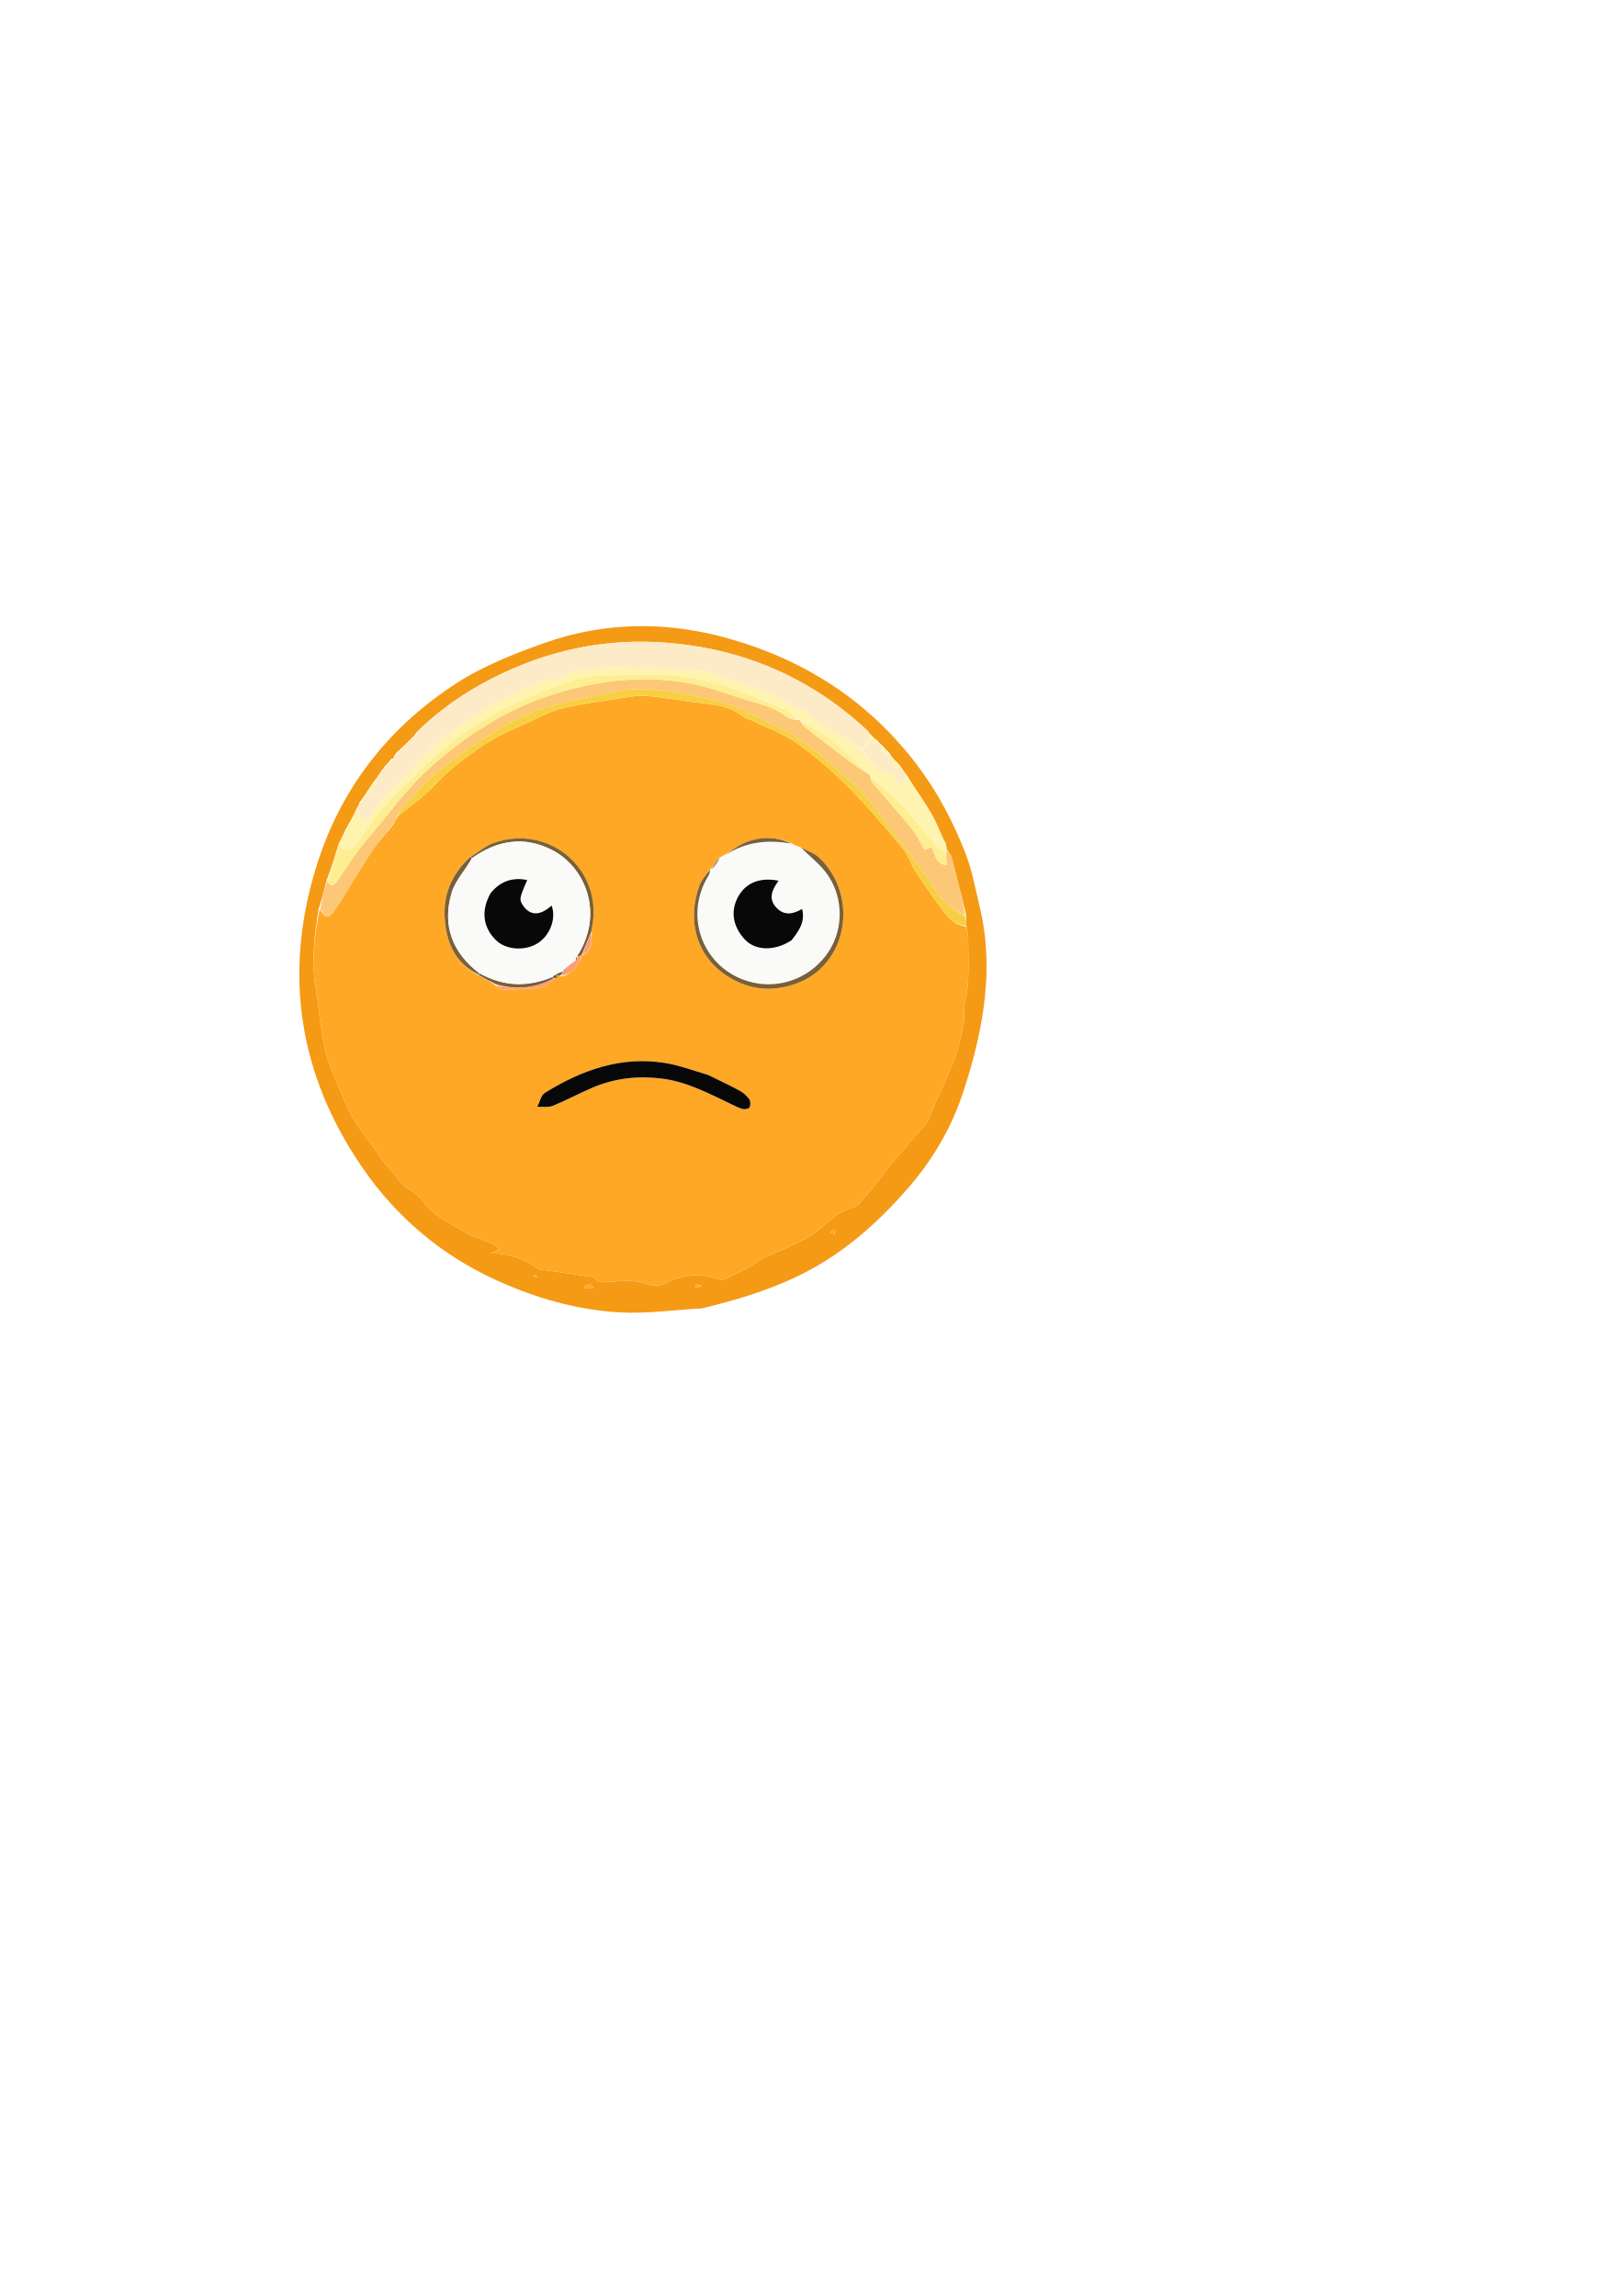
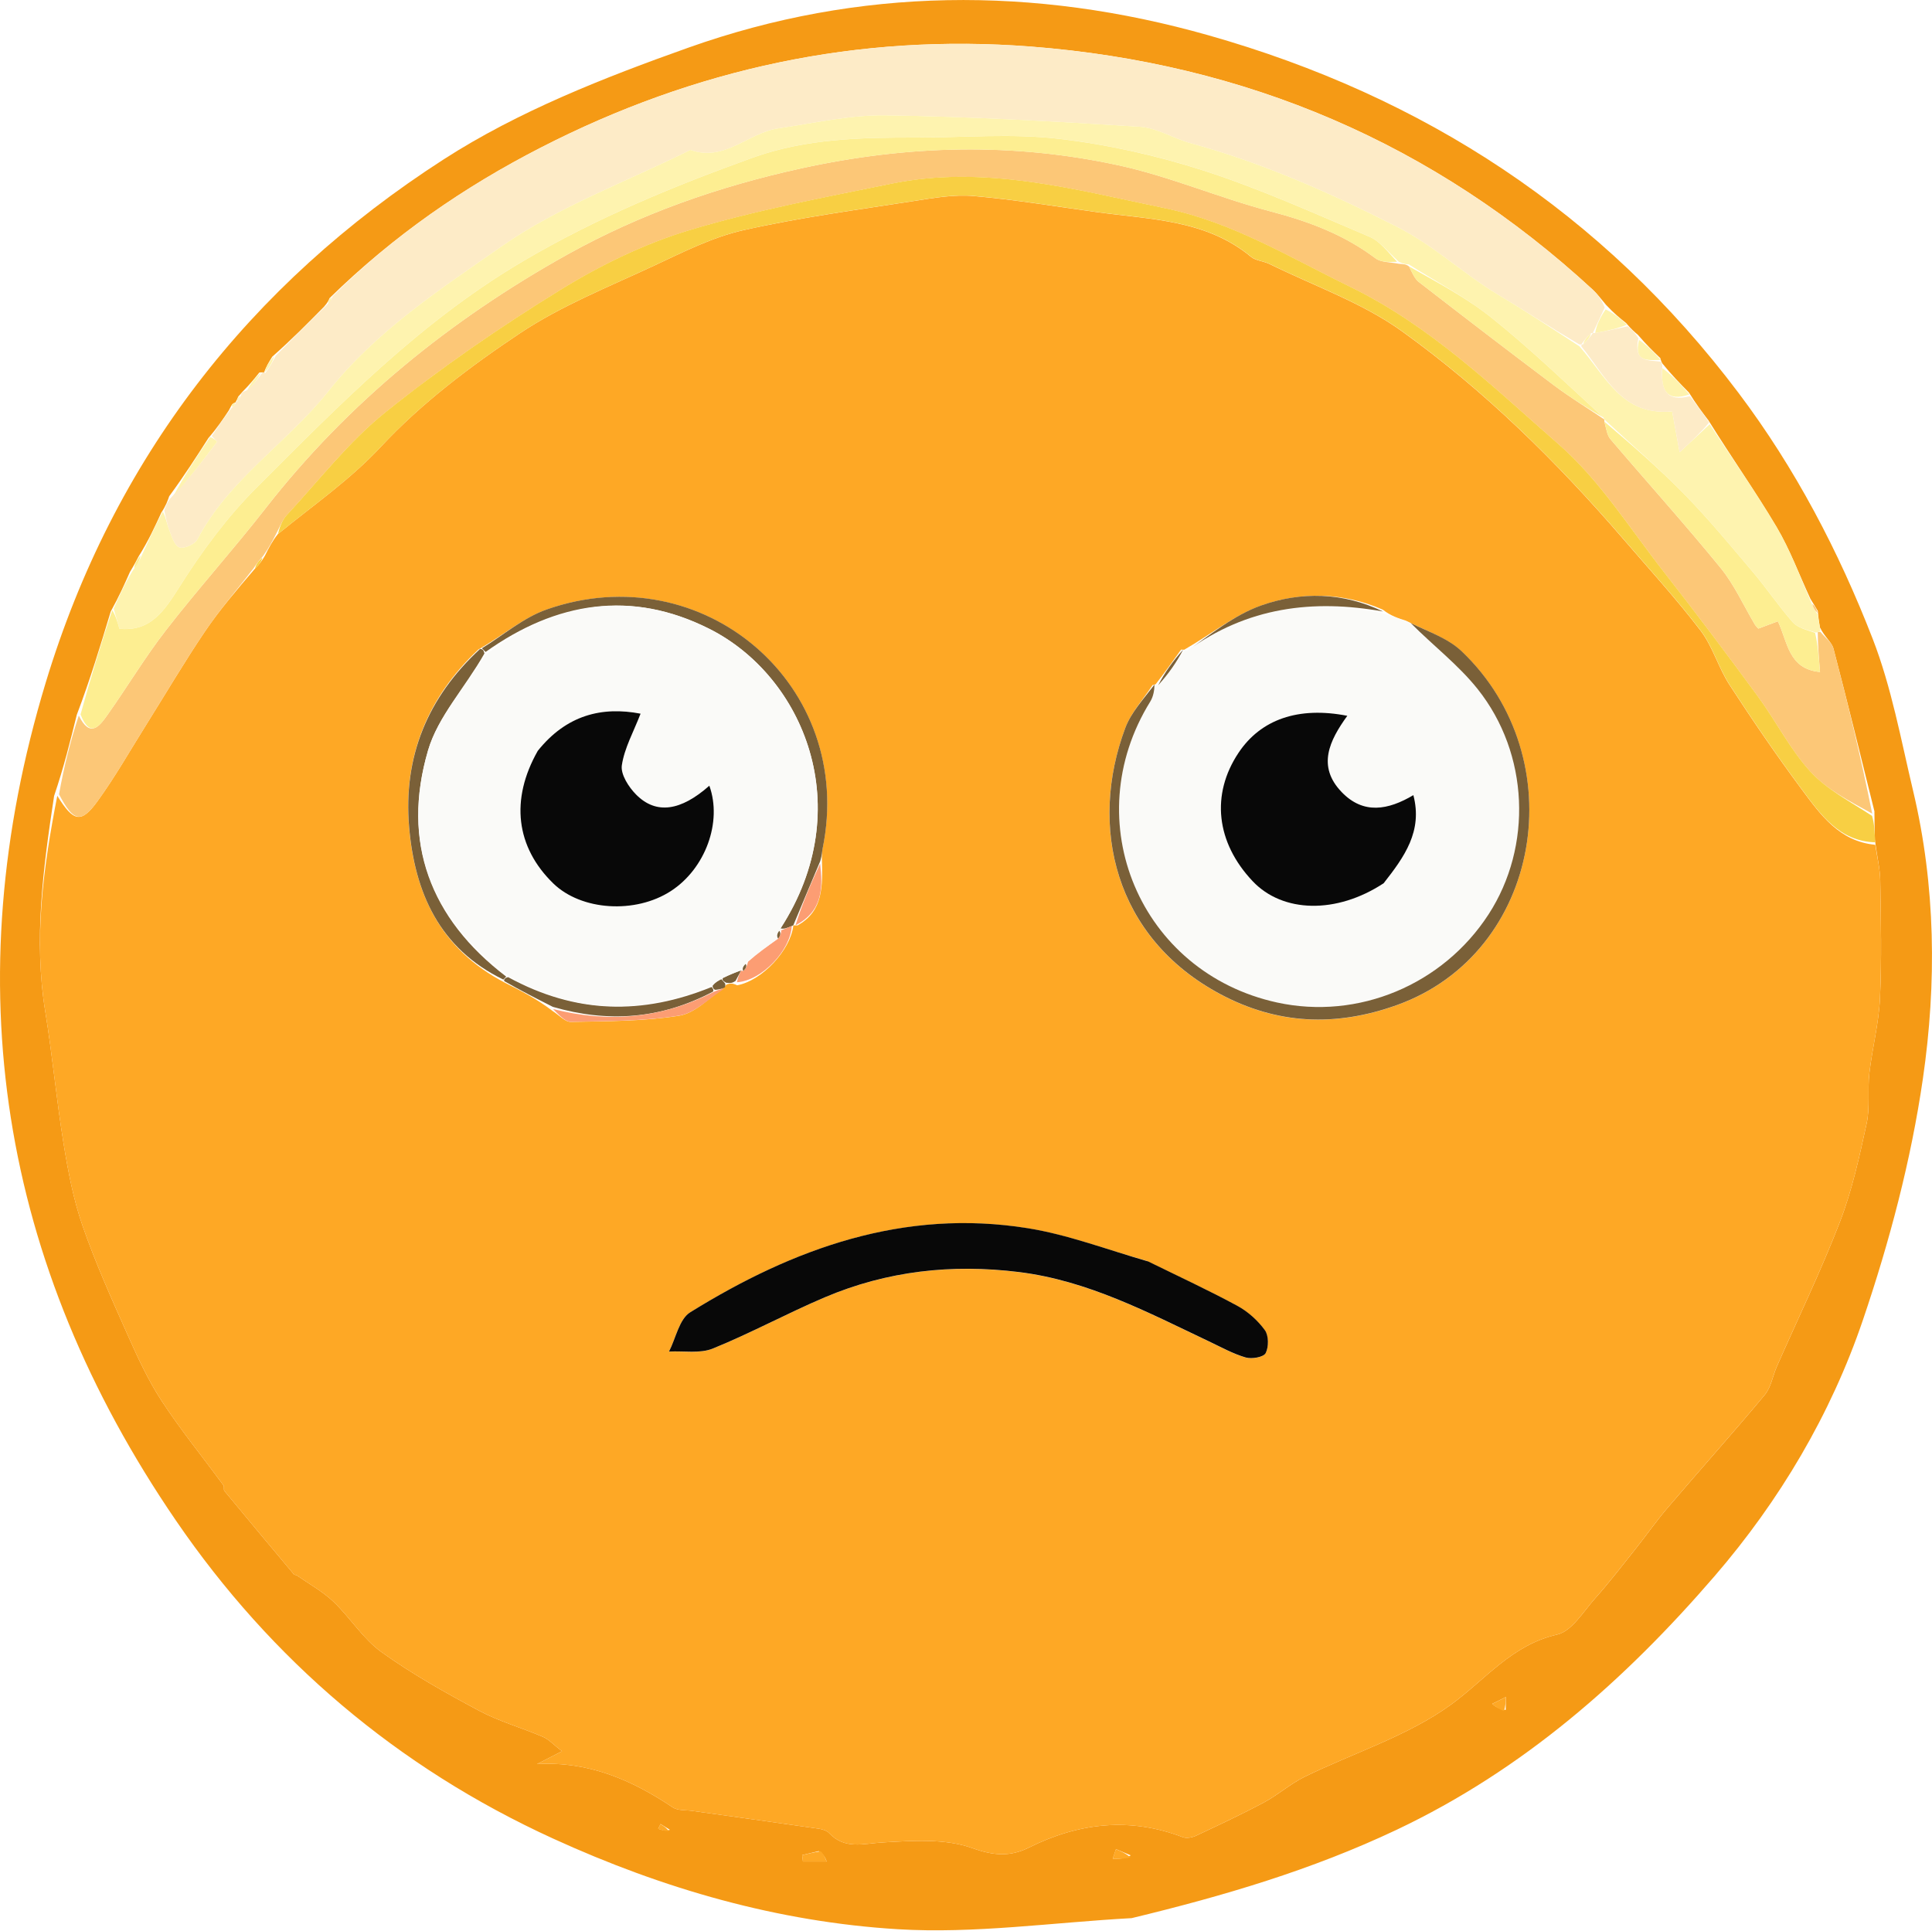
- <svg xmlns="http://www.w3.org/2000/svg" width="210mm" height="297mm" viewBox="0 0 210 297" version="1.1" id="svg2266">
+ <svg xmlns="http://www.w3.org/2000/svg" width="88.883mm" height="88.816mm" viewBox="0 0 88.883 88.816" version="1.1" id="svg2266">
  <defs id="defs2260" />
-   <g id="layer1">
+   <g id="layer1" transform="translate(-38.71321,-80.99081)">
    <path style="opacity:1;fill:#f59a15;stroke:none;stroke-width:0.265" d="m 90.78,169.246 c -3.667,0.201 -7.242,0.726 -10.771,0.51 -5.51,-0.337 -10.78,-1.853 -15.847,-4.169 -7.174,-3.278 -12.973,-8.228 -17.353,-14.632 -8.083,-11.819 -10.176,-24.733 -5.996,-38.545 3.119,-10.304 9.363,-18.323 18.316,-24.089 3.436,-2.213 7.379,-3.76 11.258,-5.139 7.86,-2.793 15.91,-2.839 23.917,-0.569 9.911,2.81 18.148,8.167 24.393,16.458 2.615,3.472 4.608,7.291 6.169,11.309 0.868,2.235 1.302,4.645 1.86,6.993 1.042,4.381 1.089,8.859 0.451,13.251 -0.546,3.759 -1.535,7.499 -2.759,11.101 -1.476,4.345 -3.837,8.324 -6.835,11.798 -4.125,4.781 -8.794,8.901 -14.623,11.661 -3.892,1.842 -7.935,3.036 -12.182,4.062 M 49.45,99.549 c -0.075,0.048 -0.101,0.115 -0.209,0.325 -0.261,0.394 -0.522,0.787 -0.937,1.269 -0.553,0.863 -1.106,1.726 -1.806,2.68 -0.075,0.218 -0.151,0.436 -0.364,0.757 -0.295,0.644 -0.59,1.289 -1.04,2.007 -0.098,0.191 -0.197,0.381 -0.403,0.721 -0.25,0.564 -0.499,1.128 -0.883,1.817 -0.467,1.549 -0.934,3.098 -1.563,4.757 -0.296,1.198 -0.591,2.396 -1.043,3.732 -0.498,3.295 -0.949,6.587 -0.404,9.931 0.328,2.01 0.512,4.044 0.839,6.054 0.208,1.278 0.45,2.57 0.873,3.788 0.593,1.709 1.339,3.369 2.076,5.024 0.463,1.042 0.946,2.092 1.568,3.042 0.877,1.339 1.892,2.588 2.841,3.881 0.045,0.062 -0.006,0.198 0.042,0.255 1.061,1.285 2.13,2.565 3.2,3.843 0.023,0.028 0.09,0.016 0.124,0.039 0.569,0.397 1.193,0.738 1.69,1.211 0.776,0.738 1.362,1.711 2.216,2.324 1.411,1.013 2.944,1.871 4.479,2.692 0.931,0.498 1.972,0.788 2.948,1.207 0.271,0.117 0.487,0.362 0.876,0.663 -0.535,0.274 -0.842,0.432 -1.149,0.589 2.385,-0.134 4.367,0.737 6.245,1.994 0.23,0.154 0.591,0.117 0.893,0.16 1.944,0.273 3.89,0.541 5.833,0.822 0.166,0.024 0.363,0.09 0.472,0.206 0.724,0.762 1.562,0.476 2.451,0.425 1.38,-0.08 2.879,-0.19 4.13,0.26 0.995,0.358 1.754,0.398 2.596,-0.021 2.304,-1.147 4.647,-1.414 7.089,-0.482 0.172,0.066 0.432,0.016 0.61,-0.068 1.051,-0.493 2.105,-0.986 3.128,-1.534 0.646,-0.346 1.209,-0.854 1.864,-1.175 2.256,-1.106 4.746,-1.875 6.742,-3.327 1.585,-1.154 2.785,-2.74 4.878,-3.219 0.674,-0.155 1.202,-1.055 1.743,-1.662 0.643,-0.721 1.234,-1.489 1.836,-2.245 0.512,-0.643 0.985,-1.319 1.518,-1.944 1.478,-1.732 2.997,-3.428 4.453,-5.177 0.29,-0.348 0.366,-0.871 0.557,-1.306 0.974,-2.215 2.032,-4.398 2.901,-6.653 0.559,-1.452 0.897,-2.998 1.229,-4.524 0.162,-0.744 0.037,-1.545 0.125,-2.31 0.132,-1.154 0.434,-2.294 0.489,-3.449 0.085,-1.803 0.042,-3.614 0.013,-5.421 -0.009,-0.551 -0.149,-1.1 -0.245,-1.87 -0.012,-0.367 -0.023,-0.735 -0.024,-1.32 -0.622,-2.497 -1.231,-4.997 -1.884,-7.486 -0.076,-0.289 -0.394,-0.514 -0.621,-0.97 -0.034,-0.199 -0.069,-0.398 -0.099,-0.759 -0.08,-0.134 -0.159,-0.268 -0.342,-0.561 -0.511,-1.104 -0.936,-2.258 -1.553,-3.3 -0.958,-1.617 -2.046,-3.157 -3.13,-4.9 -0.286,-0.375 -0.571,-0.749 -0.902,-1.287 -0.403,-0.41 -0.805,-0.821 -1.221,-1.335 0,0 -0.06,-0.087 -0.097,-0.25 -0.322,-0.309 -0.645,-0.618 -1.029,-1.07 -0.157,-0.133 -0.313,-0.265 -0.543,-0.542 -0.283,-0.225 -0.565,-0.451 -0.928,-0.842 -0.201,-0.233 -0.382,-0.487 -0.606,-0.695 -7.311,-6.746 -15.987,-10.421 -25.851,-11.187 -7.926,-0.616 -15.458,1.012 -22.542,4.645 -3.53,1.81 -6.764,4.037 -9.724,6.93 -0.04,0.099 -0.079,0.197 -0.256,0.397 -0.739,0.75 -1.478,1.5 -2.381,2.298 -0.145,0.232 -0.289,0.463 -0.39,0.768 0,0 -0.038,-0.075 -0.205,-0.038 -0.212,0.265 -0.424,0.53 -0.736,0.845 -0.06,0.051 -0.094,0.116 -0.231,0.256 -0.035,0.085 -0.07,0.171 -0.122,0.257 0,0 0.006,0.017 -0.102,0.056 m 26.926,66.616 c -0.253,0.061 -0.506,0.122 -0.759,0.182 0.011,0.099 0.023,0.198 0.034,0.297 0.364,0 0.727,0 1.091,0 -0.057,-0.157 -0.115,-0.314 -0.365,-0.479 m 14.358,0.196 c -0.227,-0.096 -0.455,-0.192 -0.682,-0.288 -0.05,0.147 -0.099,0.295 -0.149,0.442 0.264,0.006 0.528,0.012 0.831,-0.155 m 17.248,-6.691 c 0.002,-0.198 0.004,-0.396 0.007,-0.595 -0.21,0.105 -0.42,0.21 -0.631,0.315 0.155,0.121 0.31,0.243 0.624,0.28 m -38.447,5.518 c -0.145,-0.09 -0.291,-0.18 -0.436,-0.27 -0.036,0.073 -0.072,0.146 -0.107,0.218 0.142,0.054 0.284,0.109 0.543,0.051 m 26.475,0.583 c 0,0 -0.031,0.019 0,0 z" id="path817" />
    <path style="opacity:1;fill:#fea825;stroke:none;stroke-width:0.265" d="m 124.986,119.857 c 0.08,0.55 0.22,1.099 0.229,1.65 0.029,1.807 0.072,3.617 -0.013,5.421 -0.054,1.154 -0.356,2.295 -0.489,3.449 -0.088,0.766 0.037,1.567 -0.125,2.31 -0.332,1.527 -0.669,3.073 -1.229,4.524 -0.869,2.255 -1.928,4.438 -2.901,6.653 -0.191,0.435 -0.267,0.958 -0.557,1.306 -1.457,1.749 -2.976,3.446 -4.453,5.177 -0.533,0.625 -1.006,1.301 -1.518,1.944 -0.603,0.756 -1.194,1.524 -1.836,2.245 -0.541,0.607 -1.068,1.507 -1.743,1.662 -2.093,0.48 -3.292,2.066 -4.878,3.219 -1.996,1.453 -4.486,2.222 -6.742,3.327 -0.656,0.321 -1.218,0.829 -1.864,1.175 -1.023,0.548 -2.077,1.04 -3.128,1.534 -0.178,0.084 -0.438,0.134 -0.61,0.068 -2.441,-0.932 -4.785,-0.665 -7.089,0.482 -0.842,0.419 -1.601,0.379 -2.596,0.021 -1.251,-0.45 -2.75,-0.34 -4.13,-0.26 -0.889,0.051 -1.727,0.337 -2.451,-0.425 -0.11,-0.116 -0.306,-0.182 -0.472,-0.206 -1.943,-0.281 -3.888,-0.548 -5.833,-0.822 -0.302,-0.042 -0.663,-0.005 -0.893,-0.16 -1.877,-1.256 -3.86,-2.128 -6.245,-1.994 0.307,-0.158 0.615,-0.315 1.149,-0.589 -0.389,-0.3 -0.605,-0.546 -0.876,-0.663 -0.976,-0.419 -2.017,-0.709 -2.948,-1.207 -1.536,-0.821 -3.068,-1.679 -4.479,-2.692 -0.854,-0.613 -1.44,-1.586 -2.216,-2.324 -0.497,-0.473 -1.121,-0.813 -1.69,-1.211 -0.034,-0.024 -0.1,-0.011 -0.124,-0.039 -1.07,-1.278 -2.138,-2.557 -3.2,-3.843 -0.047,-0.057 0.004,-0.193 -0.042,-0.255 -0.949,-1.292 -1.964,-2.541 -2.841,-3.881 -0.622,-0.95 -1.105,-2 -1.568,-3.042 -0.736,-1.656 -1.483,-3.315 -2.076,-5.024 -0.423,-1.218 -0.665,-2.51 -0.873,-3.788 -0.327,-2.01 -0.511,-4.044 -0.839,-6.054 -0.545,-3.344 -0.094,-6.636 0.552,-9.939 0.739,1.197 1.094,1.29 1.84,0.262 0.817,-1.125 1.506,-2.343 2.247,-3.524 0.899,-1.433 1.756,-2.894 2.703,-4.295 0.68,-1.005 1.478,-1.929 2.306,-2.898 0.195,-0.176 0.308,-0.344 0.456,-0.592 0.192,-0.383 0.347,-0.685 0.595,-0.993 1.644,-1.342 3.316,-2.492 4.748,-4.028 1.859,-1.995 4.105,-3.691 6.387,-5.212 1.904,-1.269 4.084,-2.136 6.174,-3.112 1.333,-0.623 2.683,-1.31 4.101,-1.63 2.593,-0.585 5.241,-0.936 7.871,-1.347 0.904,-0.141 1.836,-0.305 2.735,-0.226 1.912,0.168 3.81,0.487 5.713,0.747 2.446,0.335 4.984,0.345 7.039,2.049 0.222,0.184 0.578,0.195 0.851,0.33 2.052,1.012 4.278,1.786 6.11,3.106 3.784,2.724 7.113,5.998 10.16,9.54 1.2,1.395 2.445,2.757 3.559,4.217 0.567,0.743 0.825,1.715 1.34,2.508 1.06,1.631 2.158,3.24 3.317,4.802 0.864,1.164 1.732,2.395 3.381,2.55 m -52.747,6.4 c 0.088,-0.019 0.176,-0.039 0.391,0.065 1.143,-0.21 2.455,-1.612 2.586,-2.756 0,0 -0.004,-0.002 0.194,-2.6e-4 1.177,-0.656 1.158,-1.768 1.118,-3.122 0.009,-0.132 0.002,-0.267 0.029,-0.395 1.55,-7.521 -5.49,-13.543 -12.694,-11.014 -1.07,0.375 -1.989,1.179 -3.145,1.844 -2.353,2.215 -3.453,4.955 -3.182,8.158 0.257,3.034 1.402,5.605 4.429,7.176 0.729,0.369 1.457,0.739 2.192,1.304 0.275,0.172 0.554,0.496 0.825,0.49 1.662,-0.035 3.342,-0.025 4.975,-0.284 0.746,-0.118 1.399,-0.817 2.118,-1.351 0,0 0.029,-0.097 0.164,-0.114 m 20.816,-15.383 c -0.383,0.537 -0.765,1.073 -1.166,1.589 0,0 0.027,0.006 -0.15,0.048 -0.426,0.656 -0.987,1.262 -1.255,1.978 -1.687,4.506 -0.518,9.647 4.395,12.255 2.581,1.37 5.253,1.516 8.105,0.491 6.666,-2.394 8.162,-11.347 2.977,-16.277 -0.638,-0.607 -1.564,-0.912 -2.57,-1.416 -0.344,-0.107 -0.689,-0.215 -1.055,-0.503 -1.841,-0.805 -3.772,-0.836 -5.599,-0.189 -1.254,0.444 -2.345,1.351 -3.521,2.021 0,0 0.025,0.02 -0.16,0.004 m -1.612,28.116 c -1.816,-0.507 -3.603,-1.193 -5.453,-1.489 -5.694,-0.91 -10.777,0.925 -15.525,3.871 -0.504,0.313 -0.658,1.19 -0.975,1.806 0.677,-0.035 1.424,0.102 2.017,-0.139 1.749,-0.71 3.416,-1.621 5.155,-2.359 2.855,-1.211 5.831,-1.543 8.919,-1.162 3.177,0.392 5.937,1.857 8.756,3.194 0.555,0.263 1.101,0.568 1.685,0.738 0.279,0.081 0.821,-0.014 0.917,-0.199 0.146,-0.283 0.144,-0.81 -0.036,-1.058 -0.325,-0.447 -0.779,-0.856 -1.266,-1.12 -1.312,-0.712 -2.671,-1.339 -4.195,-2.084 z" id="path1017" />
    <path style="opacity:1;fill:#fdebc7;stroke:none;stroke-width:0.265" d="m 49.803,99.175 c 0.007,-0.079 0.041,-0.144 0.252,-0.218 0.351,-0.302 0.552,-0.581 0.753,-0.86 0,0 0.038,0.075 0.116,0.05 0.211,-0.28 0.344,-0.535 0.477,-0.79 0.739,-0.75 1.478,-1.5 2.356,-2.342 0.179,-0.192 0.217,-0.292 0.256,-0.392 2.821,-2.805 6.055,-5.032 9.585,-6.842 7.084,-3.634 14.616,-5.261 22.542,-4.645 9.865,0.767 18.541,4.442 25.851,11.187 0.225,0.207 0.405,0.462 0.548,0.82 -0.221,0.474 -0.384,0.822 -0.546,1.17 2.6e-4,-2.65e-4 0.001,-0.001 -0.084,0.01 -0.204,0.18 -0.323,0.348 -0.444,0.517 -0.001,0.001 -0.004,0.004 -0.099,-0.005 -1.308,-0.771 -2.509,-1.554 -3.737,-2.29 -1.596,-0.957 -2.909,-2.235 -4.648,-3.12 -3.084,-1.569 -6.173,-2.936 -9.493,-3.847 -0.793,-0.218 -1.55,-0.705 -2.343,-0.755 -3.895,-0.246 -7.795,-0.468 -11.696,-0.524 -1.643,-0.024 -3.297,0.359 -4.939,0.6 -1.373,0.201 -2.467,1.556 -4.033,0.989 -2.918,1.452 -6.054,2.594 -8.695,4.442 -2.815,1.969 -5.754,3.878 -7.97,6.67 -1.878,2.366 -4.568,4.037 -6.021,6.811 -0.117,0.223 -0.62,0.446 -0.827,0.367 -0.229,-0.088 -0.352,-0.514 -0.468,-0.813 -0.11,-0.282 -0.152,-0.591 -0.225,-0.888 0.075,-0.218 0.151,-0.436 0.352,-0.636 0.779,-0.824 1.434,-1.665 2.073,-2.518 0.014,-0.019 -0.155,-0.176 -0.239,-0.269 0.261,-0.394 0.522,-0.787 0.891,-1.272 0.16,-0.142 0.193,-0.202 0.208,-0.272 0,0 -0.006,-0.017 0.062,-0.052 0.107,-0.118 0.145,-0.2 0.183,-0.282 z" id="path1019" />
    <path style="opacity:1;fill:#fcc777;stroke:none;stroke-width:0.265" d="m 50.364,107.159 c -0.745,0.96 -1.543,1.885 -2.223,2.89 -0.947,1.4 -1.804,2.862 -2.703,4.295 -0.741,1.18 -1.43,2.398 -2.247,3.524 -0.747,1.028 -1.101,0.935 -1.762,-0.331 0.225,-1.258 0.521,-2.457 0.91,-3.621 0.511,1.05 0.947,0.491 1.289,0.009 0.926,-1.303 1.748,-2.684 2.726,-3.945 1.476,-1.903 3.093,-3.698 4.574,-5.597 3.802,-4.877 8.526,-8.693 13.874,-11.674 3.352,-1.868 6.965,-3.14 10.79,-3.976 4.908,-1.073 9.735,-1.189 14.584,-0.136 2.372,0.515 4.638,1.503 6.993,2.12 1.748,0.458 3.377,1.068 4.827,2.16 0.252,0.19 0.662,0.17 1.088,0.253 0.206,0.013 0.324,0.02 0.451,0.118 0.155,0.302 0.259,0.568 0.453,0.718 2.063,1.597 4.131,3.187 6.217,4.754 0.742,0.557 1.536,1.043 2.31,1.565 0.003,0.003 0.01,0.01 0.009,0.106 0.089,0.335 0.122,0.623 0.278,0.806 1.685,1.98 3.428,3.912 5.07,5.926 0.635,0.779 1.055,1.732 1.576,2.604 0.041,0.069 0.105,0.125 0.157,0.187 0.3,-0.113 0.603,-0.226 0.901,-0.338 0.456,0.962 0.482,2.2 1.938,2.333 -0.057,-0.717 -0.101,-1.276 -0.104,-1.84 0.041,-0.006 0.123,-0.004 0.123,-0.004 0.206,0.255 0.524,0.48 0.6,0.769 0.653,2.489 1.262,4.989 1.782,7.592 -1.029,-0.565 -2.095,-1.11 -2.849,-1.938 -0.933,-1.026 -1.573,-2.312 -2.4,-3.44 -1.416,-1.931 -2.853,-3.848 -4.329,-5.733 -1.565,-2 -2.951,-4.224 -4.835,-5.87 -3.009,-2.631 -5.894,-5.45 -9.598,-7.253 -2.786,-1.356 -5.421,-2.976 -8.513,-3.616 -4.162,-0.862 -8.299,-2.011 -12.602,-1.13 -3.122,0.639 -6.27,1.226 -9.312,2.145 -2.069,0.625 -4.084,1.61 -5.93,2.749 -2.779,1.715 -5.489,3.58 -8.035,5.623 -1.689,1.355 -3.047,3.124 -4.533,4.727 -0.224,0.242 -0.338,0.587 -0.503,0.885 -0.156,0.302 -0.311,0.605 -0.587,0.995 -0.232,0.256 -0.343,0.425 -0.455,0.594 m -7.538,8.075 c 0,0 -0.027,0.016 0,0 z" id="path1021" />
    <path style="opacity:1;fill:#fef3af;stroke:none;stroke-width:0.265" d="m 103.525,93.157 c -0.118,-0.007 -0.236,-0.014 -0.451,-0.119 -0.513,-0.458 -0.873,-0.95 -1.355,-1.155 -2.519,-1.069 -5.024,-2.204 -7.622,-3.043 -2.176,-0.703 -4.453,-1.21 -6.723,-1.47 -2.131,-0.245 -4.312,-0.051 -6.471,-0.053 -2.556,-0.002 -5.099,0.041 -7.555,0.925 -3.642,1.311 -7.169,2.761 -10.553,4.753 -4.739,2.789 -8.466,6.621 -12.266,10.418 -1.351,1.351 -2.52,2.93 -3.541,4.55 -0.716,1.136 -1.341,2.095 -2.78,1.957 -0.093,-0.324 -0.18,-0.623 -0.266,-0.922 0.249,-0.564 0.499,-1.128 0.895,-1.78 0.235,-0.294 0.323,-0.501 0.411,-0.707 0.295,-0.644 0.59,-1.289 0.954,-1.984 0.141,0.246 0.183,0.554 0.294,0.836 0.117,0.299 0.239,0.725 0.468,0.813 0.207,0.08 0.71,-0.143 0.827,-0.367 1.452,-2.774 4.142,-4.445 6.021,-6.811 2.216,-2.792 5.155,-4.701 7.97,-6.67 2.641,-1.848 5.777,-2.989 8.695,-4.442 1.566,0.567 2.66,-0.787 4.033,-0.989 1.642,-0.241 3.295,-0.623 4.939,-0.6 3.901,0.056 7.801,0.278 11.696,0.524 0.793,0.05 1.551,0.537 2.343,0.755 3.319,0.911 6.409,2.278 9.493,3.847 1.739,0.885 3.052,2.163 4.648,3.12 1.228,0.736 2.429,1.519 3.746,2.382 1.222,1.383 1.952,3.213 4.266,2.99 0.095,0.522 0.198,1.082 0.344,1.882 0.542,-0.504 0.962,-0.895 1.383,-1.286 1.033,1.573 2.122,3.113 3.08,4.73 0.617,1.041 1.042,2.196 1.587,3.464 0.124,0.296 0.214,0.427 0.304,0.558 0.034,0.199 0.069,0.398 0.113,0.697 0.01,0.101 -0.072,0.099 -0.193,0.139 -0.443,-0.131 -0.848,-0.23 -1.073,-0.486 -0.647,-0.737 -1.198,-1.558 -1.832,-2.307 -1.025,-1.211 -2.037,-2.438 -3.144,-3.571 -1.174,-1.201 -2.453,-2.3 -3.686,-3.443 0,0 -0.007,-0.007 -0.044,-0.09 -1.734,-1.595 -3.374,-3.175 -5.145,-4.592 -1.173,-0.939 -2.533,-1.644 -3.809,-2.454 z" id="path1023" />
    <path style="opacity:1;fill:#f8cf43;stroke:none;stroke-width:0.265" d="m 51.498,105.565 c 0.073,-0.292 0.186,-0.637 0.411,-0.879 1.486,-1.603 2.845,-3.372 4.533,-4.727 2.546,-2.042 5.255,-3.908 8.035,-5.623 1.845,-1.139 3.861,-2.124 5.93,-2.749 3.043,-0.92 6.191,-1.506 9.312,-2.145 4.302,-0.881 8.439,0.268 12.602,1.13 3.093,0.64 5.728,2.259 8.513,3.616 3.704,1.803 6.589,4.622 9.598,7.253 1.883,1.647 3.27,3.871 4.835,5.87 1.476,1.885 2.913,3.802 4.329,5.733 0.827,1.129 1.467,2.415 2.4,3.44 0.754,0.829 1.819,1.374 2.843,2.047 0.108,0.37 0.12,0.737 0.14,1.215 -1.641,-0.045 -2.509,-1.276 -3.373,-2.44 -1.159,-1.561 -2.257,-3.171 -3.317,-4.802 -0.515,-0.793 -0.773,-1.764 -1.34,-2.508 -1.115,-1.46 -2.359,-2.822 -3.559,-4.217 -3.048,-3.542 -6.377,-6.816 -10.16,-9.54 -1.833,-1.319 -4.058,-2.094 -6.11,-3.106 -0.273,-0.134 -0.629,-0.146 -0.851,-0.33 -2.055,-1.704 -4.593,-1.714 -7.039,-2.049 -1.903,-0.26 -3.802,-0.579 -5.713,-0.747 -0.899,-0.079 -1.832,0.085 -2.735,0.226 -2.631,0.412 -5.278,0.763 -7.871,1.347 -1.418,0.32 -2.768,1.008 -4.101,1.63 -2.09,0.976 -4.269,1.843 -6.174,3.112 -2.282,1.521 -4.527,3.217 -6.387,5.212 -1.432,1.537 -3.104,2.686 -4.748,4.028 z" id="path1025" />
    <path style="opacity:1;fill:#fdee91;stroke:none;stroke-width:0.265" d="m 43.875,109.062 c 0.153,0.236 0.24,0.535 0.333,0.86 1.439,0.138 2.063,-0.821 2.78,-1.957 1.021,-1.62 2.189,-3.2 3.541,-4.55 3.8,-3.797 7.527,-7.629 12.266,-10.418 3.384,-1.992 6.911,-3.442 10.553,-4.753 2.456,-0.884 4.999,-0.927 7.555,-0.925 2.159,0.001 4.34,-0.192 6.471,0.053 2.27,0.261 4.547,0.768 6.723,1.47 2.598,0.839 5.103,1.974 7.622,3.043 0.482,0.205 0.842,0.697 1.267,1.149 -0.329,0.015 -0.739,0.035 -0.991,-0.155 -1.45,-1.092 -3.079,-1.702 -4.827,-2.16 -2.355,-0.617 -4.621,-1.605 -6.993,-2.12 -4.849,-1.052 -9.677,-0.936 -14.584,0.136 -3.825,0.836 -7.438,2.108 -10.79,3.976 -5.348,2.981 -10.072,6.797 -13.874,11.674 -1.481,1.9 -3.097,3.694 -4.574,5.597 -0.978,1.261 -1.8,2.642 -2.726,3.945 -0.342,0.482 -0.778,1.04 -1.208,-0.064 0.454,-1.638 0.922,-3.187 1.456,-4.799 z" id="path1027" />
    <path style="opacity:1;fill:#fdebc7;stroke:none;stroke-width:0.265" d="m 117.343,100.429 c -0.395,0.476 -0.816,0.867 -1.358,1.371 -0.146,-0.8 -0.248,-1.36 -0.344,-1.882 -2.314,0.223 -3.044,-1.607 -4.171,-2.981 -0.009,-0.092 -0.006,-0.095 0.08,-0.107 0.205,-0.18 0.325,-0.349 0.444,-0.518 0,0 -5.3e-4,5.3e-4 0.108,5.3e-4 0.571,-0.104 1.034,-0.207 1.497,-0.31 0.157,0.133 0.313,0.265 0.488,0.556 -0.242,1.141 0.506,0.992 1.047,1.075 0,0 0.06,0.087 0.054,0.245 -0.086,1.099 0.229,1.614 1.272,1.341 0.286,0.375 0.571,0.749 0.882,1.209 z" id="path1029" />
    <path style="opacity:1;fill:#fef3af;stroke:none;stroke-width:0.265" d="m 48.382,101.098 c 0.161,0.049 0.33,0.206 0.316,0.225 -0.639,0.853 -1.294,1.694 -1.999,2.473 0.501,-0.927 1.054,-1.79 1.683,-2.697 z" id="path1031" />
    <path style="opacity:1;fill:#fef3af;stroke:none;stroke-width:0.265" d="m 113.562,95.931 c -0.426,0.175 -0.889,0.278 -1.461,0.382 0.054,-0.348 0.217,-0.696 0.478,-1.087 0.381,0.182 0.664,0.408 0.983,0.705 z" id="path1033" />
    <path style="opacity:1;fill:#fef3af;stroke:none;stroke-width:0.265" d="m 116.438,99.138 c -1.021,0.355 -1.336,-0.16 -1.243,-1.207 0.416,0.304 0.818,0.715 1.243,1.207 z" id="path1035" />
    <path style="opacity:1;fill:#fea825;stroke:none;stroke-width:0.265" d="m 76.473,166.169 c 0.154,0.161 0.211,0.318 0.269,0.475 -0.363,0 -0.727,0 -1.091,0 -0.011,-0.099 -0.023,-0.198 -0.034,-0.297 0.253,-0.061 0.506,-0.122 0.856,-0.178 z" id="path1037" />
    <path style="opacity:1;fill:#fea825;stroke:none;stroke-width:0.265" d="m 90.715,166.447 c -0.283,0.08 -0.547,0.074 -0.812,0.068 0.05,-0.147 0.099,-0.295 0.149,-0.442 0.227,0.096 0.455,0.192 0.663,0.374 z" id="path1039" />
    <path style="opacity:1;fill:#fea825;stroke:none;stroke-width:0.265" d="m 107.903,159.712 c -0.235,-0.079 -0.39,-0.2 -0.545,-0.322 0.21,-0.105 0.42,-0.21 0.631,-0.315 -0.002,0.198 -0.004,0.396 -0.086,0.637 z" id="path1041" />
    <path style="opacity:1;fill:#fef3af;stroke:none;stroke-width:0.265" d="m 115.116,97.553 c -0.523,-0.002 -1.271,0.147 -0.998,-0.922 0.335,0.223 0.658,0.532 0.998,0.922 z" id="path1043" />
    <path style="opacity:1;fill:#fef3af;stroke:none;stroke-width:0.265" d="m 50.724,98.116 c -0.117,0.26 -0.318,0.539 -0.619,0.816 0.112,-0.267 0.324,-0.532 0.619,-0.816 z" id="path1045" />
    <path style="opacity:1;fill:#fea825;stroke:none;stroke-width:0.265" d="m 69.477,165.244 c -0.2,0.002 -0.343,-0.053 -0.485,-0.107 0.036,-0.073 0.072,-0.146 0.107,-0.218 0.145,0.09 0.291,0.18 0.378,0.326 z" id="path1047" />
    <path style="opacity:1;fill:#fef3af;stroke:none;stroke-width:0.265" d="m 51.318,97.381 c -0.051,0.232 -0.184,0.487 -0.417,0.73 0.045,-0.243 0.19,-0.475 0.417,-0.73 z" id="path1049" />
    <path style="opacity:1;fill:#fdee91;stroke:none;stroke-width:0.265" d="m 45.172,106.549 c -0.011,0.169 -0.099,0.375 -0.28,0.595 0.006,-0.177 0.104,-0.368 0.28,-0.595 z" id="path1051" />
    <path style="opacity:1;fill:#fcc777;stroke:none;stroke-width:0.265" d="m 122.34,109.185 c -0.092,-0.05 -0.182,-0.182 -0.255,-0.398 0.097,0.049 0.177,0.183 0.255,0.398 z" id="path1053" />
    <path style="opacity:1;fill:#fef3af;stroke:none;stroke-width:0.265" d="m 53.943,94.667 c 0.031,0.056 -0.007,0.156 -0.118,0.298 -0.032,-0.057 0.008,-0.156 0.118,-0.298 z" id="path1055" />
    <path style="opacity:1;fill:#fef3af;stroke:none;stroke-width:0.265" d="m 49.738,99.206 c 0.026,0.052 -0.012,0.134 -0.109,0.251 -0.025,-0.05 0.01,-0.136 0.109,-0.251 z" id="path1057" />
    <path style="opacity:1;fill:#fef3af;stroke:none;stroke-width:0.265" d="m 49.504,99.529 c 0.039,0.051 0.006,0.111 -0.088,0.191 -0.067,-0.056 -0.041,-0.123 0.088,-0.191 z" id="path1059" />
    <path style="opacity:1;fill:#fea825;stroke:none;stroke-width:0.265" d="m 95.995,165.78 c -0.015,0.009 0.015,-0.009 0,0 z" id="path1061" />
    <path style="opacity:1;fill:#fafaf8;stroke:none;stroke-width:0.265" d="m 102.357,109.218 c 0.344,0.107 0.689,0.215 1.149,0.41 1.147,1.073 2.304,1.959 3.186,3.064 2.378,2.983 2.527,7.248 0.506,10.367 -2.103,3.245 -6,4.871 -9.728,4.059 -6.309,-1.375 -9.244,-8.346 -5.837,-13.847 0.146,-0.236 0.191,-0.534 0.284,-0.803 0,0 -0.027,-0.006 0.072,0.039 0.484,-0.509 0.867,-1.063 1.251,-1.618 0,0 -0.025,-0.02 0.073,0.04 2.786,-2.013 5.813,-2.379 9.045,-1.711 m 0.088,12.348 c 0.885,-1.159 1.724,-2.333 1.291,-3.99 -1.163,0.691 -2.3,0.896 -3.296,-0.138 -1.15,-1.193 -0.561,-2.381 0.257,-3.512 -2.256,-0.441 -3.983,0.169 -5.002,1.698 -1.281,1.921 -1.038,4.13 0.65,5.914 1.38,1.458 3.849,1.522 6.1,0.028 z" id="path1215" />
    <path style="opacity:1;fill:#080808;stroke:none;stroke-width:0.265" d="m 91.535,139.031 c 1.432,0.703 2.79,1.33 4.103,2.042 0.487,0.264 0.941,0.673 1.266,1.12 0.18,0.248 0.182,0.775 0.036,1.058 -0.096,0.185 -0.637,0.28 -0.917,0.199 -0.584,-0.17 -1.13,-0.475 -1.685,-0.738 -2.819,-1.337 -5.578,-2.802 -8.756,-3.194 -3.087,-0.381 -6.064,-0.049 -8.919,1.162 -1.739,0.738 -3.406,1.649 -5.155,2.359 -0.593,0.241 -1.34,0.103 -2.017,0.139 0.316,-0.616 0.47,-1.493 0.975,-1.806 4.748,-2.947 9.831,-4.782 15.525,-3.871 1.85,0.296 3.637,0.981 5.545,1.53 z" id="path1217" />
    <path style="opacity:1;fill:#7a6038;stroke:none;stroke-width:0.265" d="m 91.827,112.489 c -0.003,0.248 -0.049,0.546 -0.195,0.782 -3.407,5.501 -0.472,12.472 5.837,13.847 3.728,0.812 7.625,-0.813 9.728,-4.059 2.021,-3.119 1.872,-7.384 -0.506,-10.367 -0.881,-1.105 -2.039,-1.991 -3.079,-3.034 0.784,0.387 1.709,0.692 2.347,1.299 5.184,4.93 3.688,13.884 -2.977,16.277 -2.852,1.024 -5.524,0.879 -8.105,-0.491 -4.914,-2.608 -6.082,-7.75 -4.395,-12.255 0.268,-0.716 0.83,-1.321 1.344,-1.998 z" id="path1219" />
    <path style="opacity:1;fill:#7a6038;stroke:none;stroke-width:0.265" d="m 60.884,110.819 c 0.989,-0.606 1.908,-1.41 2.978,-1.785 7.204,-2.528 14.244,3.493 12.694,11.014 -0.026,0.128 -0.02,0.263 -0.107,0.566 -0.465,1.097 -0.851,2.023 -1.238,2.949 0,0 0.004,0.002 -0.072,0.036 -0.221,0.091 -0.364,0.149 -0.516,0.107 3.591,-5.546 1.063,-11.592 -3.27,-13.778 -3.591,-1.812 -7.046,-1.259 -10.299,1.06 -0.095,-0.094 -0.133,-0.132 -0.171,-0.17 z" id="path1221" />
    <path style="opacity:1;fill:#7a6038;stroke:none;stroke-width:0.265" d="m 61.871,126.063 c -2.934,-1.423 -4.079,-3.994 -4.336,-7.028 -0.271,-3.203 0.829,-5.942 3.266,-8.187 0.121,0.009 0.159,0.046 0.199,0.21 -0.887,1.565 -2.137,2.899 -2.595,4.464 -1.23,4.208 0.084,7.728 3.596,10.403 -0.044,0.045 -0.13,0.137 -0.13,0.137 z" id="path1223" />
    <path style="opacity:1;fill:#7a6038;stroke:none;stroke-width:0.265" d="m 102.346,109.128 c -3.221,-0.577 -6.248,-0.211 -9.028,1.817 1.072,-0.746 2.163,-1.653 3.417,-2.096 1.827,-0.646 3.758,-0.616 5.61,0.28 z" id="path1225" />
    <path style="opacity:1;fill:#7a6038;stroke:none;stroke-width:0.265" d="m 64.15,127.319 c -0.729,-0.369 -1.457,-0.739 -2.232,-1.182 -0.047,-0.074 0.039,-0.166 0.174,-0.186 3.124,1.706 6.19,1.743 9.36,0.452 0.04,0.048 0.118,0.143 0.059,0.217 -2.409,1.273 -4.847,1.43 -7.361,0.698 z" id="path1227" />
    <path style="opacity:1;fill:#fc9d73;stroke:none;stroke-width:0.265" d="m 64.153,127.417 c 2.511,0.633 4.949,0.476 7.438,-0.81 0.246,-0.104 0.353,-0.121 0.46,-0.138 -0.695,0.435 -1.349,1.134 -2.094,1.252 -1.633,0.259 -3.313,0.249 -4.975,0.284 -0.271,0.006 -0.55,-0.319 -0.828,-0.589 z" id="path1229" />
    <path style="opacity:1;fill:#fc9d73;stroke:none;stroke-width:0.265" d="m 74.631,123.805 c 0.144,-0.057 0.288,-0.114 0.507,-0.208 -0.054,1.112 -1.366,2.514 -2.523,2.589 0.056,-0.277 0.126,-0.418 0.204,-0.549 0.007,0.01 -0.005,0.032 0.088,0.026 0.131,-0.118 0.169,-0.23 0.221,-0.423 0.445,-0.393 0.876,-0.706 1.386,-1.062 0.104,-0.151 0.131,-0.259 0.146,-0.362 -0.011,0.004 -0.029,-0.012 -0.029,-0.012 z" id="path1231" />
    <path style="opacity:1;fill:#fc9d73;stroke:none;stroke-width:0.265" d="m 75.311,123.564 c 0.288,-0.927 0.674,-1.853 1.133,-2.836 0.124,1.068 0.143,2.181 -1.133,2.836 z" id="path1233" />
    <path style="opacity:1;fill:#7a6038;stroke:none;stroke-width:0.265" d="m 93.147,110.881 c -0.291,0.562 -0.675,1.117 -1.15,1.636 0.292,-0.571 0.675,-1.108 1.15,-1.636 z" id="path1235" />
    <path style="opacity:1;fill:#f8cf43;stroke:none;stroke-width:0.265" d="m 50.447,107.151 c 0.029,-0.16 0.141,-0.329 0.336,-0.504 -0.028,0.161 -0.141,0.328 -0.336,0.504 z" id="path1237" />
    <path style="opacity:1;fill:#7a6038;stroke:none;stroke-width:0.265" d="m 72.812,125.627 c -0.07,0.141 -0.141,0.283 -0.26,0.498 -0.137,0.093 -0.225,0.112 -0.432,0.083 -0.153,-0.086 -0.186,-0.125 -0.153,-0.219 0.326,-0.158 0.586,-0.26 0.845,-0.363 z" id="path1239" />
    <path style="opacity:1;fill:#7a6038;stroke:none;stroke-width:0.265" d="m 72.063,126.42 c -0.119,0.066 -0.226,0.083 -0.413,0.113 -0.08,0.013 -0.159,-0.083 -0.152,-0.188 0.138,-0.17 0.27,-0.236 0.402,-0.301 0.034,0.038 0.067,0.077 0.153,0.172 0.052,0.057 0.023,0.154 0.011,0.203 z" id="path1241" />
    <path style="opacity:1;fill:#fef3af;stroke:none;stroke-width:0.265" d="m 111.909,96.324 c -0.035,0.157 -0.154,0.326 -0.358,0.505 0.035,-0.157 0.154,-0.326 0.358,-0.505 z" id="path1243" />
    <path style="opacity:1;fill:#fdee91;stroke:none;stroke-width:0.265" d="m 112.523,100.39 c 1.234,1.048 2.513,2.147 3.687,3.348 1.107,1.133 2.12,2.36 3.144,3.571 0.634,0.749 1.184,1.571 1.832,2.307 0.225,0.256 0.63,0.356 1.032,0.492 0.124,0.524 0.168,1.083 0.225,1.8 -1.456,-0.132 -1.482,-1.371 -1.938,-2.333 -0.298,0.112 -0.6,0.225 -0.901,0.338 -0.052,-0.062 -0.116,-0.118 -0.157,-0.187 -0.521,-0.872 -0.941,-1.826 -1.576,-2.604 -1.643,-2.014 -3.385,-3.946 -5.07,-5.926 -0.156,-0.183 -0.189,-0.471 -0.278,-0.806 z" id="path1245" />
    <path style="opacity:1;fill:#fdee91;stroke:none;stroke-width:0.265" d="m 103.534,93.248 c 1.267,0.72 2.627,1.425 3.8,2.364 1.771,1.417 3.412,2.997 5.142,4.589 -0.736,-0.438 -1.531,-0.924 -2.272,-1.481 -2.086,-1.566 -4.154,-3.156 -6.217,-4.754 -0.194,-0.15 -0.298,-0.416 -0.453,-0.718 z" id="path1247" />
    <path style="opacity:1;fill:#fdee91;stroke:none;stroke-width:0.265" d="m 42.812,115.242 c -0.013,0.008 0.013,-0.008 0,0 z" id="path1249" />
    <path style="opacity:1;fill:#080808;stroke:none;stroke-width:0.265" d="m 102.37,121.629 c -2.176,1.431 -4.646,1.367 -6.025,-0.091 -1.688,-1.784 -1.931,-3.994 -0.65,-5.914 1.02,-1.529 2.747,-2.14 5.002,-1.698 -0.818,1.132 -1.407,2.319 -0.257,3.512 0.996,1.034 2.132,0.829 3.296,0.138 0.433,1.657 -0.406,2.831 -1.366,4.053 z" id="path1453" />
    <path style="opacity:1;fill:#fafaf8;stroke:none;stroke-width:0.265" d="m 71.967,125.99 c -0.199,0.121 -0.331,0.186 -0.509,0.308 -3.176,1.396 -6.242,1.359 -9.322,-0.392 -3.647,-2.656 -4.961,-6.176 -3.731,-10.384 0.458,-1.565 1.708,-2.899 2.652,-4.408 3.251,-2.445 6.706,-2.998 10.297,-1.186 4.333,2.186 6.861,8.232 3.27,13.778 0.007,0.099 0.025,0.115 -0.071,0.115 -0.103,0.134 -0.11,0.267 -0.118,0.401 -0.431,0.313 -0.863,0.626 -1.401,1.038 -0.145,0.202 -0.183,0.306 -0.22,0.41 0,0 0.012,-0.022 0.005,-0.032 -0.267,0.092 -0.526,0.195 -0.852,0.353 m -8.571,-10.374 c -1.221,2.174 -0.942,4.357 0.77,6.023 1.288,1.253 3.774,1.414 5.413,0.351 1.587,-1.03 2.371,-3.178 1.768,-4.846 -1.311,1.161 -2.442,1.336 -3.363,0.414 -0.345,-0.346 -0.724,-0.936 -0.663,-1.351 0.117,-0.793 0.539,-1.541 0.862,-2.377 -1.783,-0.342 -3.411,0.063 -4.788,1.788 z" id="path1455" />
    <path style="opacity:1;fill:#7a6038;stroke:none;stroke-width:0.265" d="m 74.514,124.179 c -0.071,-0.09 -0.063,-0.224 0.051,-0.362 0.08,0.103 0.054,0.211 -0.051,0.362 z" id="path1457" />
    <path style="opacity:1;fill:#7a6038;stroke:none;stroke-width:0.265" d="m 72.907,125.664 c -0.055,-0.098 -0.017,-0.202 0.114,-0.324 0.055,0.094 0.017,0.206 -0.114,0.324 z" id="path1459" />
    <path style="opacity:1;fill:#080808;stroke:none;stroke-width:0.265" d="m 63.454,115.538 c 1.318,-1.647 2.946,-2.051 4.729,-1.71 -0.323,0.837 -0.745,1.585 -0.862,2.377 -0.061,0.416 0.317,1.005 0.663,1.351 0.92,0.923 2.052,0.747 3.363,-0.414 0.603,1.667 -0.181,3.816 -1.768,4.846 -1.639,1.064 -4.125,0.903 -5.413,-0.351 -1.712,-1.666 -1.991,-3.849 -0.711,-6.101 z" id="path1547" />
  </g>
</svg>
